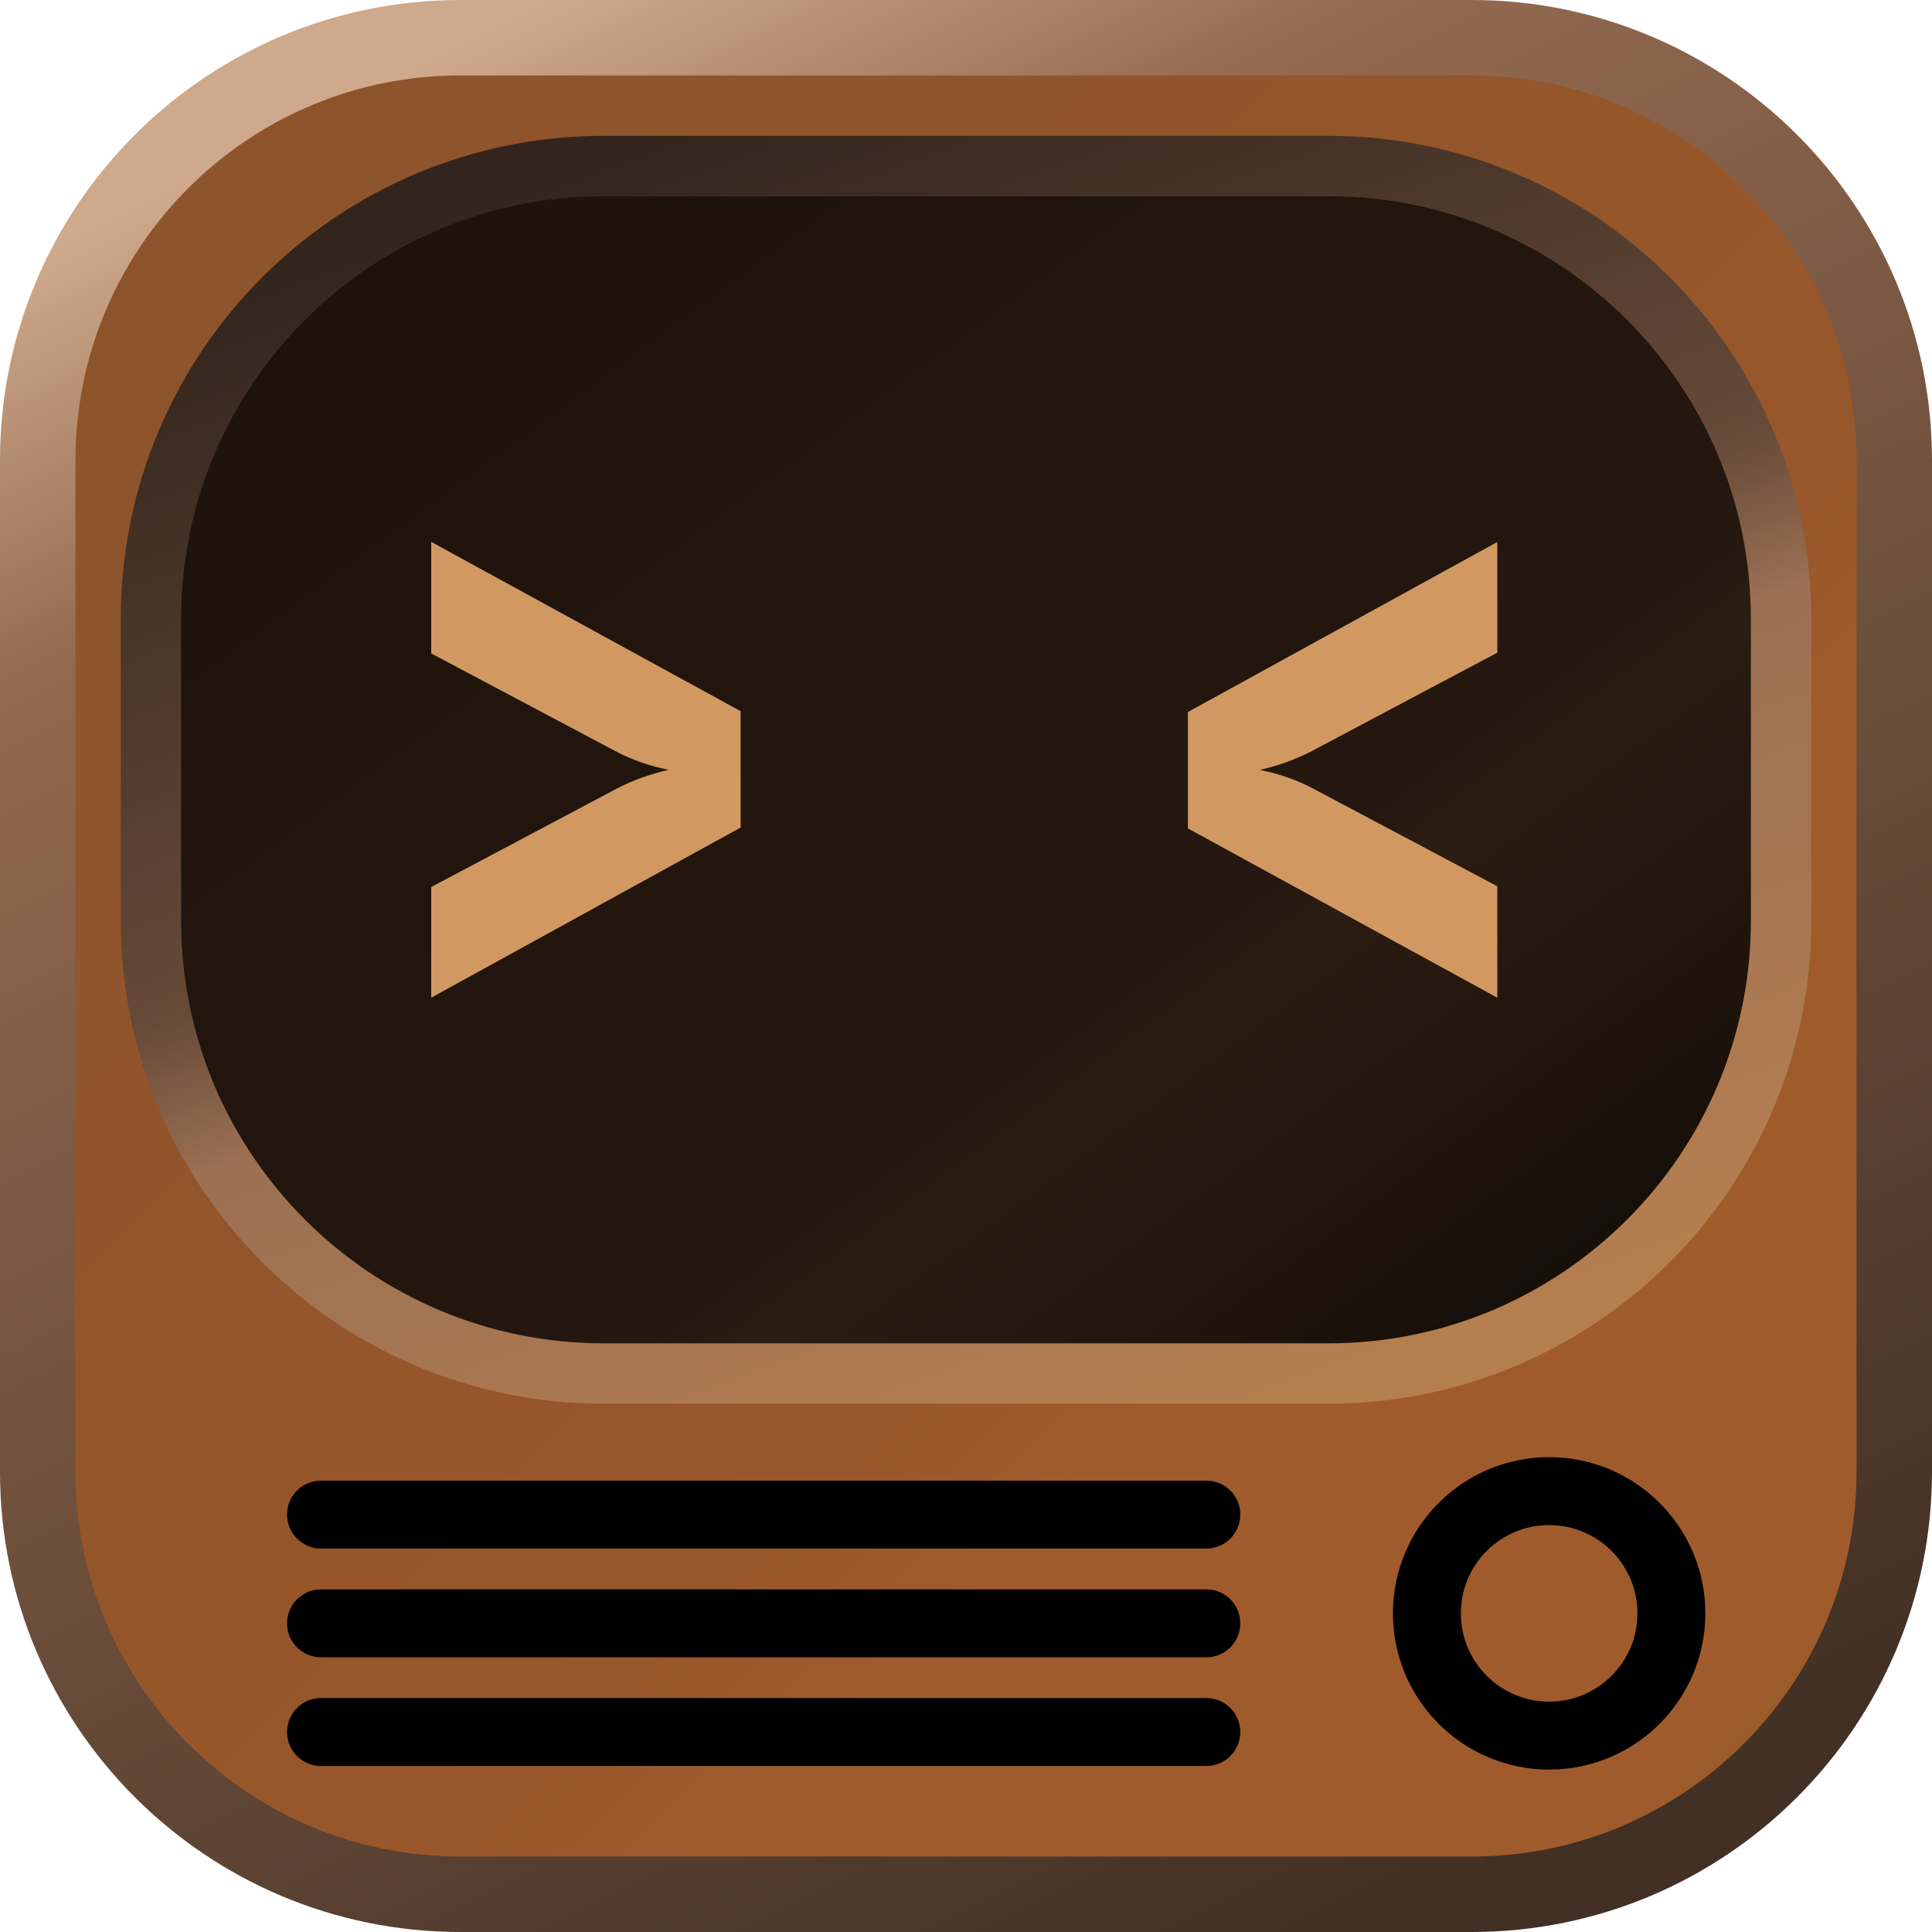
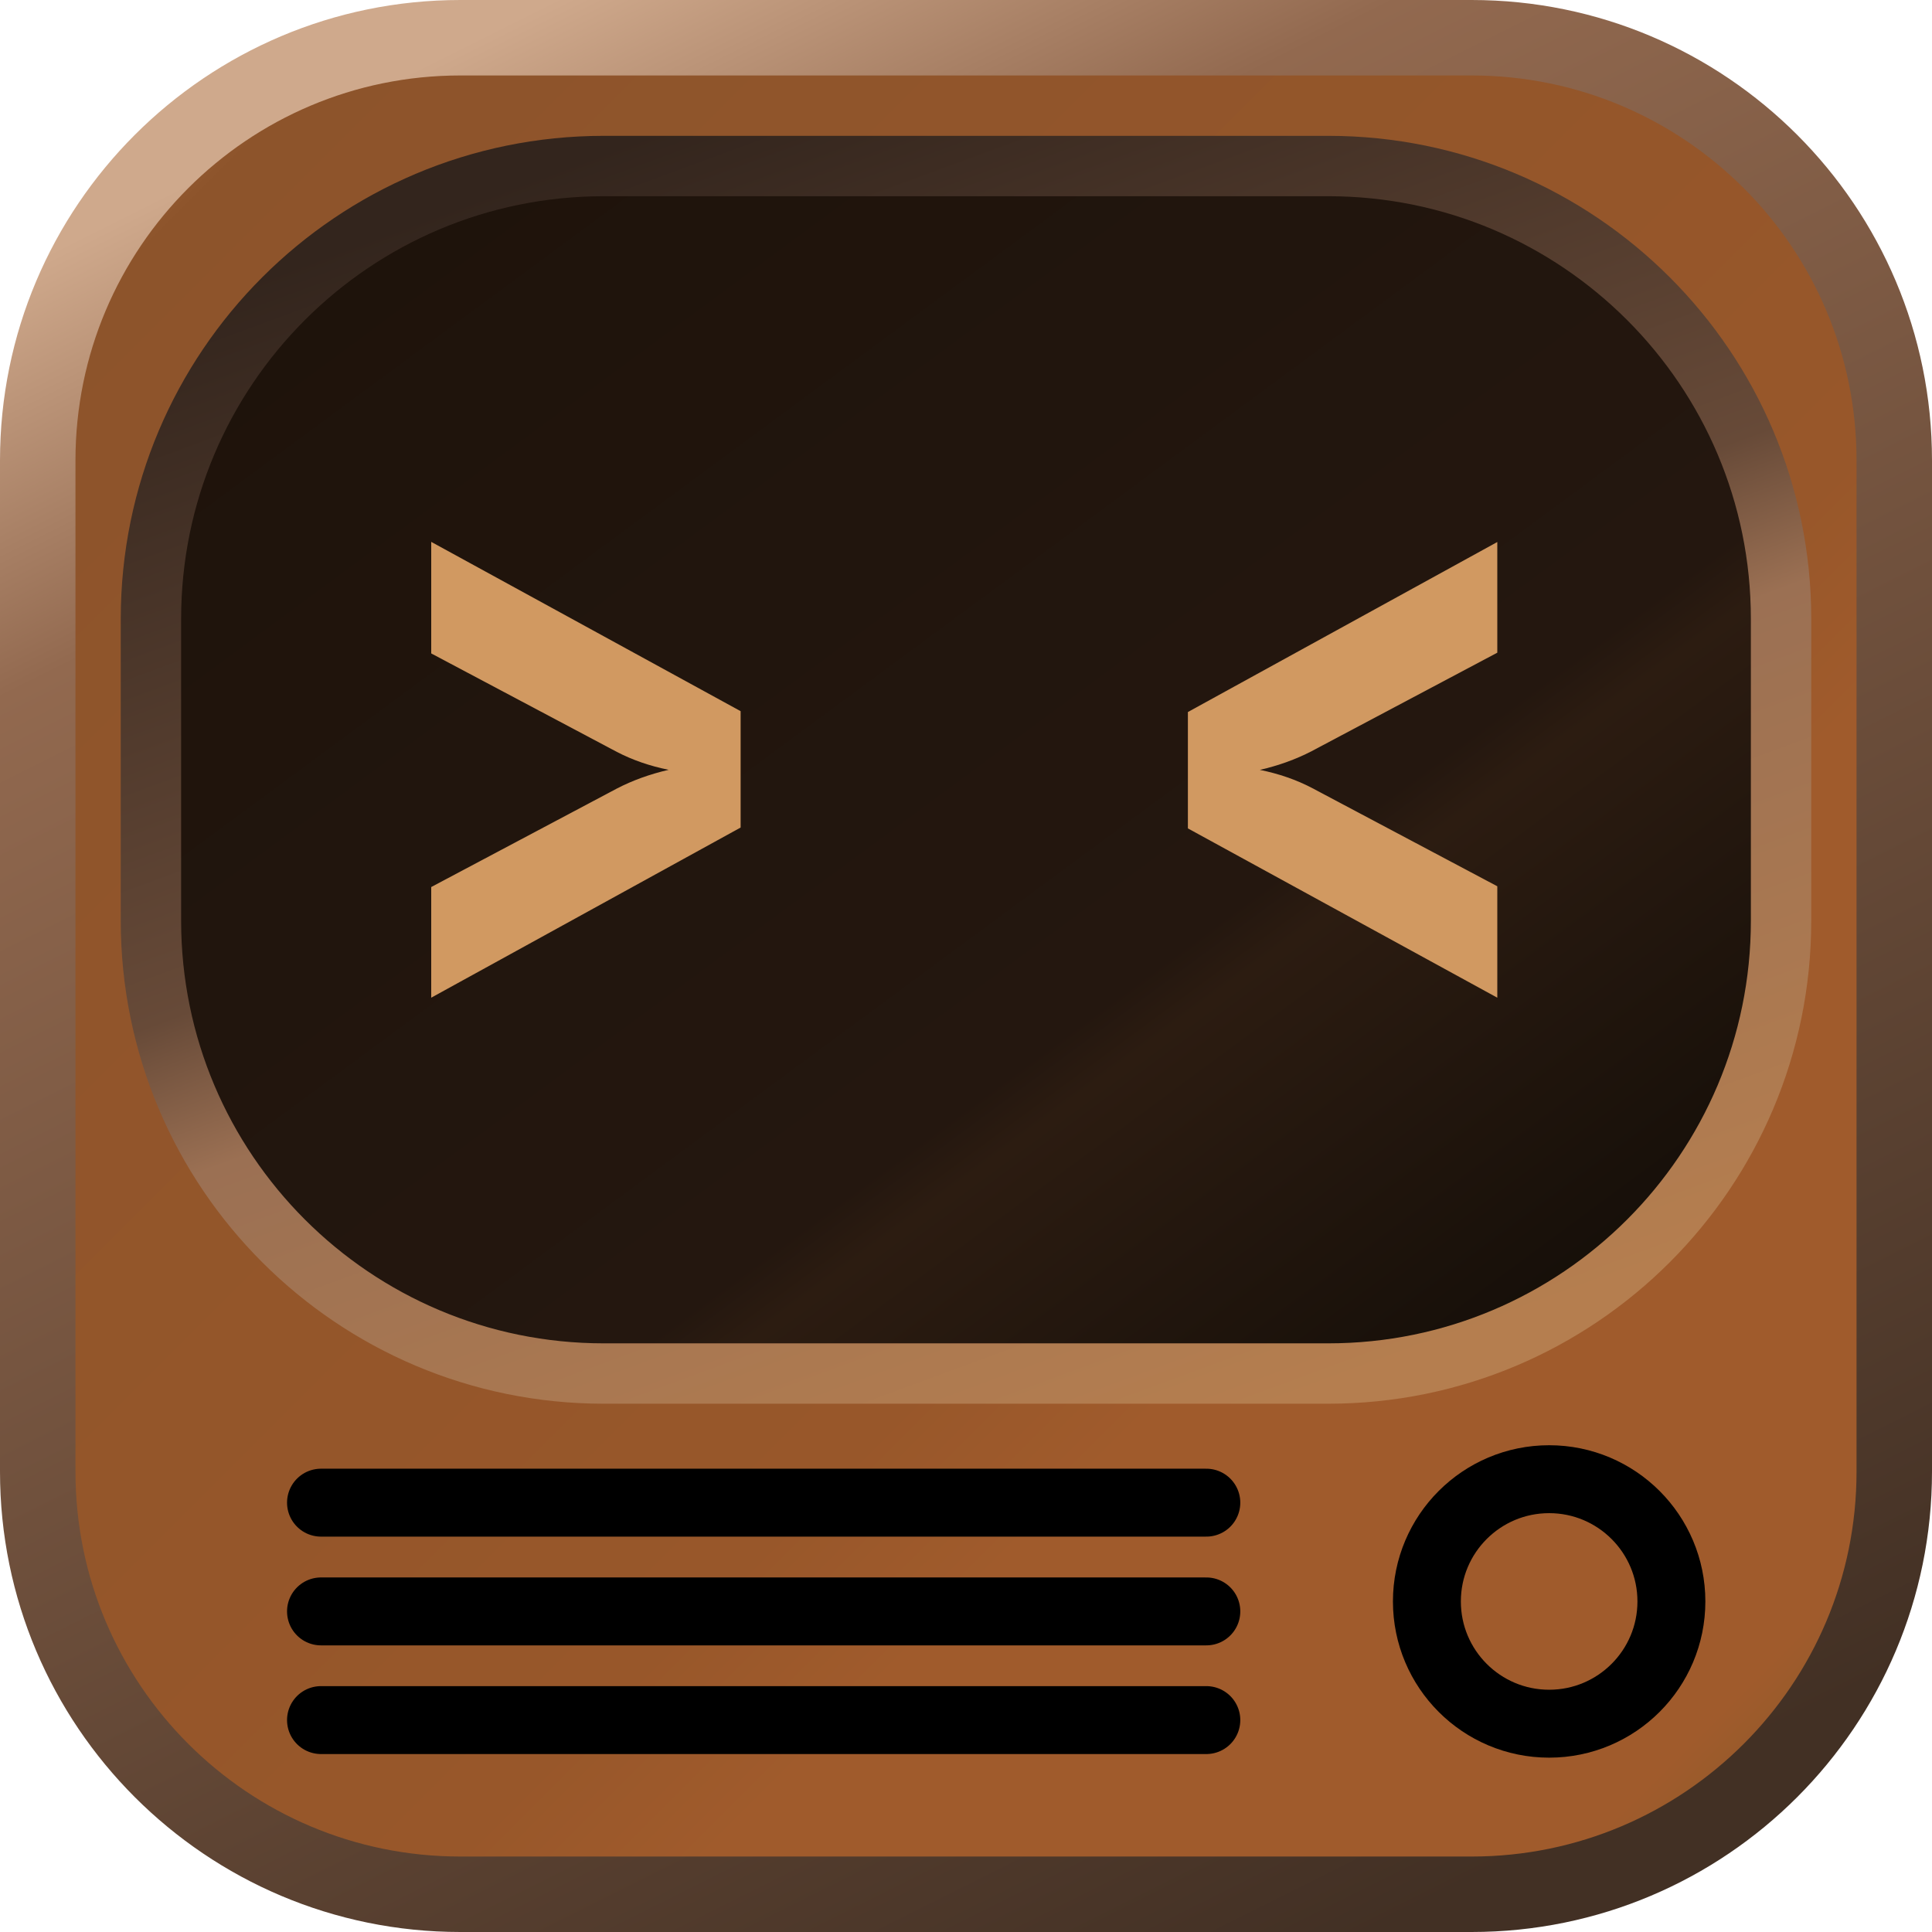
<svg xmlns="http://www.w3.org/2000/svg" width="256" height="256" version="1.1" viewBox="0 0 256 256">
  <defs>
    <linearGradient id="fillGradient" y2="1">
      <stop stop-color="#b88056" offset="0" />
      <stop stop-color="#8d542b" offset=".09" />
      <stop stop-color="#98572a" offset=".6" />
      <stop stop-color="#a05b2c" offset=".67" />
      <stop stop-color="#a05b2c" offset=".9" />
      <stop stop-color="#785726" offset="1" />
    </linearGradient>
    <linearGradient id="strokeGradient" x1=".25" x2=".75" y2="1">
      <stop stop-color="#cfa98c" offset="0" />
      <stop stop-color="#92694f" offset=".18" />
      <stop stop-color="#423024" offset="1" />
    </linearGradient>
    <linearGradient id="screenFillGradient" y2="1">
      <stop stop-color="#735030" offset="0" />
      <stop stop-color="#1e130b" offset=".09" />
      <stop stop-color="#24170f" offset=".64" />
      <stop stop-color="#2c1c11" offset=".67" />
      <stop stop-color="#160f09" offset=".9" />
      <stop stop-color="#241a0f" offset="1" />
    </linearGradient>
    <linearGradient id="screenStrokeGradient" x1="0.75" y1="1" x2="0.25" y2="0">
      <stop stop-color="#b57e4f" offset="0" />
      <stop stop-color="#9b7053" offset=".42" />
      <stop stop-color="#674a38" offset=".53" />
      <stop stop-color="#33251d" offset="1" />
    </linearGradient>
  </defs>
  <rect x="5" y="5" width="246" height="246" ry="56" fill="url(#fillGradient)" stroke="url(#strokeGradient)" stroke-width="10" />
  <rect x="20" y="22" width="216" height="160" ry="60" fill="url(#screenFillGradient)" stroke="url(#screenStrokeGradient)" stroke-width="8" />
  <path d="m57.139 132.2v-14.665l24.6-13.05q3.12-1.617 6.862-2.48-3.742-0.755-6.862-2.372l-24.6-13.05v-14.782l40.998 22.433v15.419z" fill="#d19961" />
  <path d="m198.4 132.2-40.998-22.433v-15.419l40.998-22.529v14.665l-24.6 13.05q-3.12 1.617-6.862 2.48 3.742 0.755 6.862 2.372l24.6 13.05z" fill="#d19961" />
-   <circle cx="205.27" cy="213.78" r="16.199" fill="none" fill-rule="evenodd" stroke="#000" stroke-linejoin="round" stroke-width="9" />
-   <path d="m42.535 200.69h117.31" fill="#7a7a67" fill-rule="evenodd" stroke="#000" stroke-linecap="round" stroke-linejoin="round" stroke-width="9" />
-   <path d="m42.535 215.1h117.31" fill="#7a7a67" fill-rule="evenodd" stroke="#000" stroke-linecap="round" stroke-linejoin="round" stroke-width="9" />
-   <path d="m42.535 229.5h117.31" fill="#7a7a67" fill-rule="evenodd" stroke="#000" stroke-linecap="round" stroke-linejoin="round" stroke-width="9" />
+   <circle cx="205.27" cy="212.2" r="16.199" fill="none" stroke="#000" stroke-linejoin="round" stroke-width="9" />
+   <path d="m42.535 199.11h117.31" stroke="#000" stroke-linecap="round" stroke-linejoin="round" stroke-width="9" />
+   <path d="m42.535 213.52h117.31" stroke="#000" stroke-linecap="round" stroke-linejoin="round" stroke-width="9" />
+   <path d="m42.535 227.92h117.31" stroke="#000" stroke-linecap="round" stroke-linejoin="round" stroke-width="9" />
</svg>
